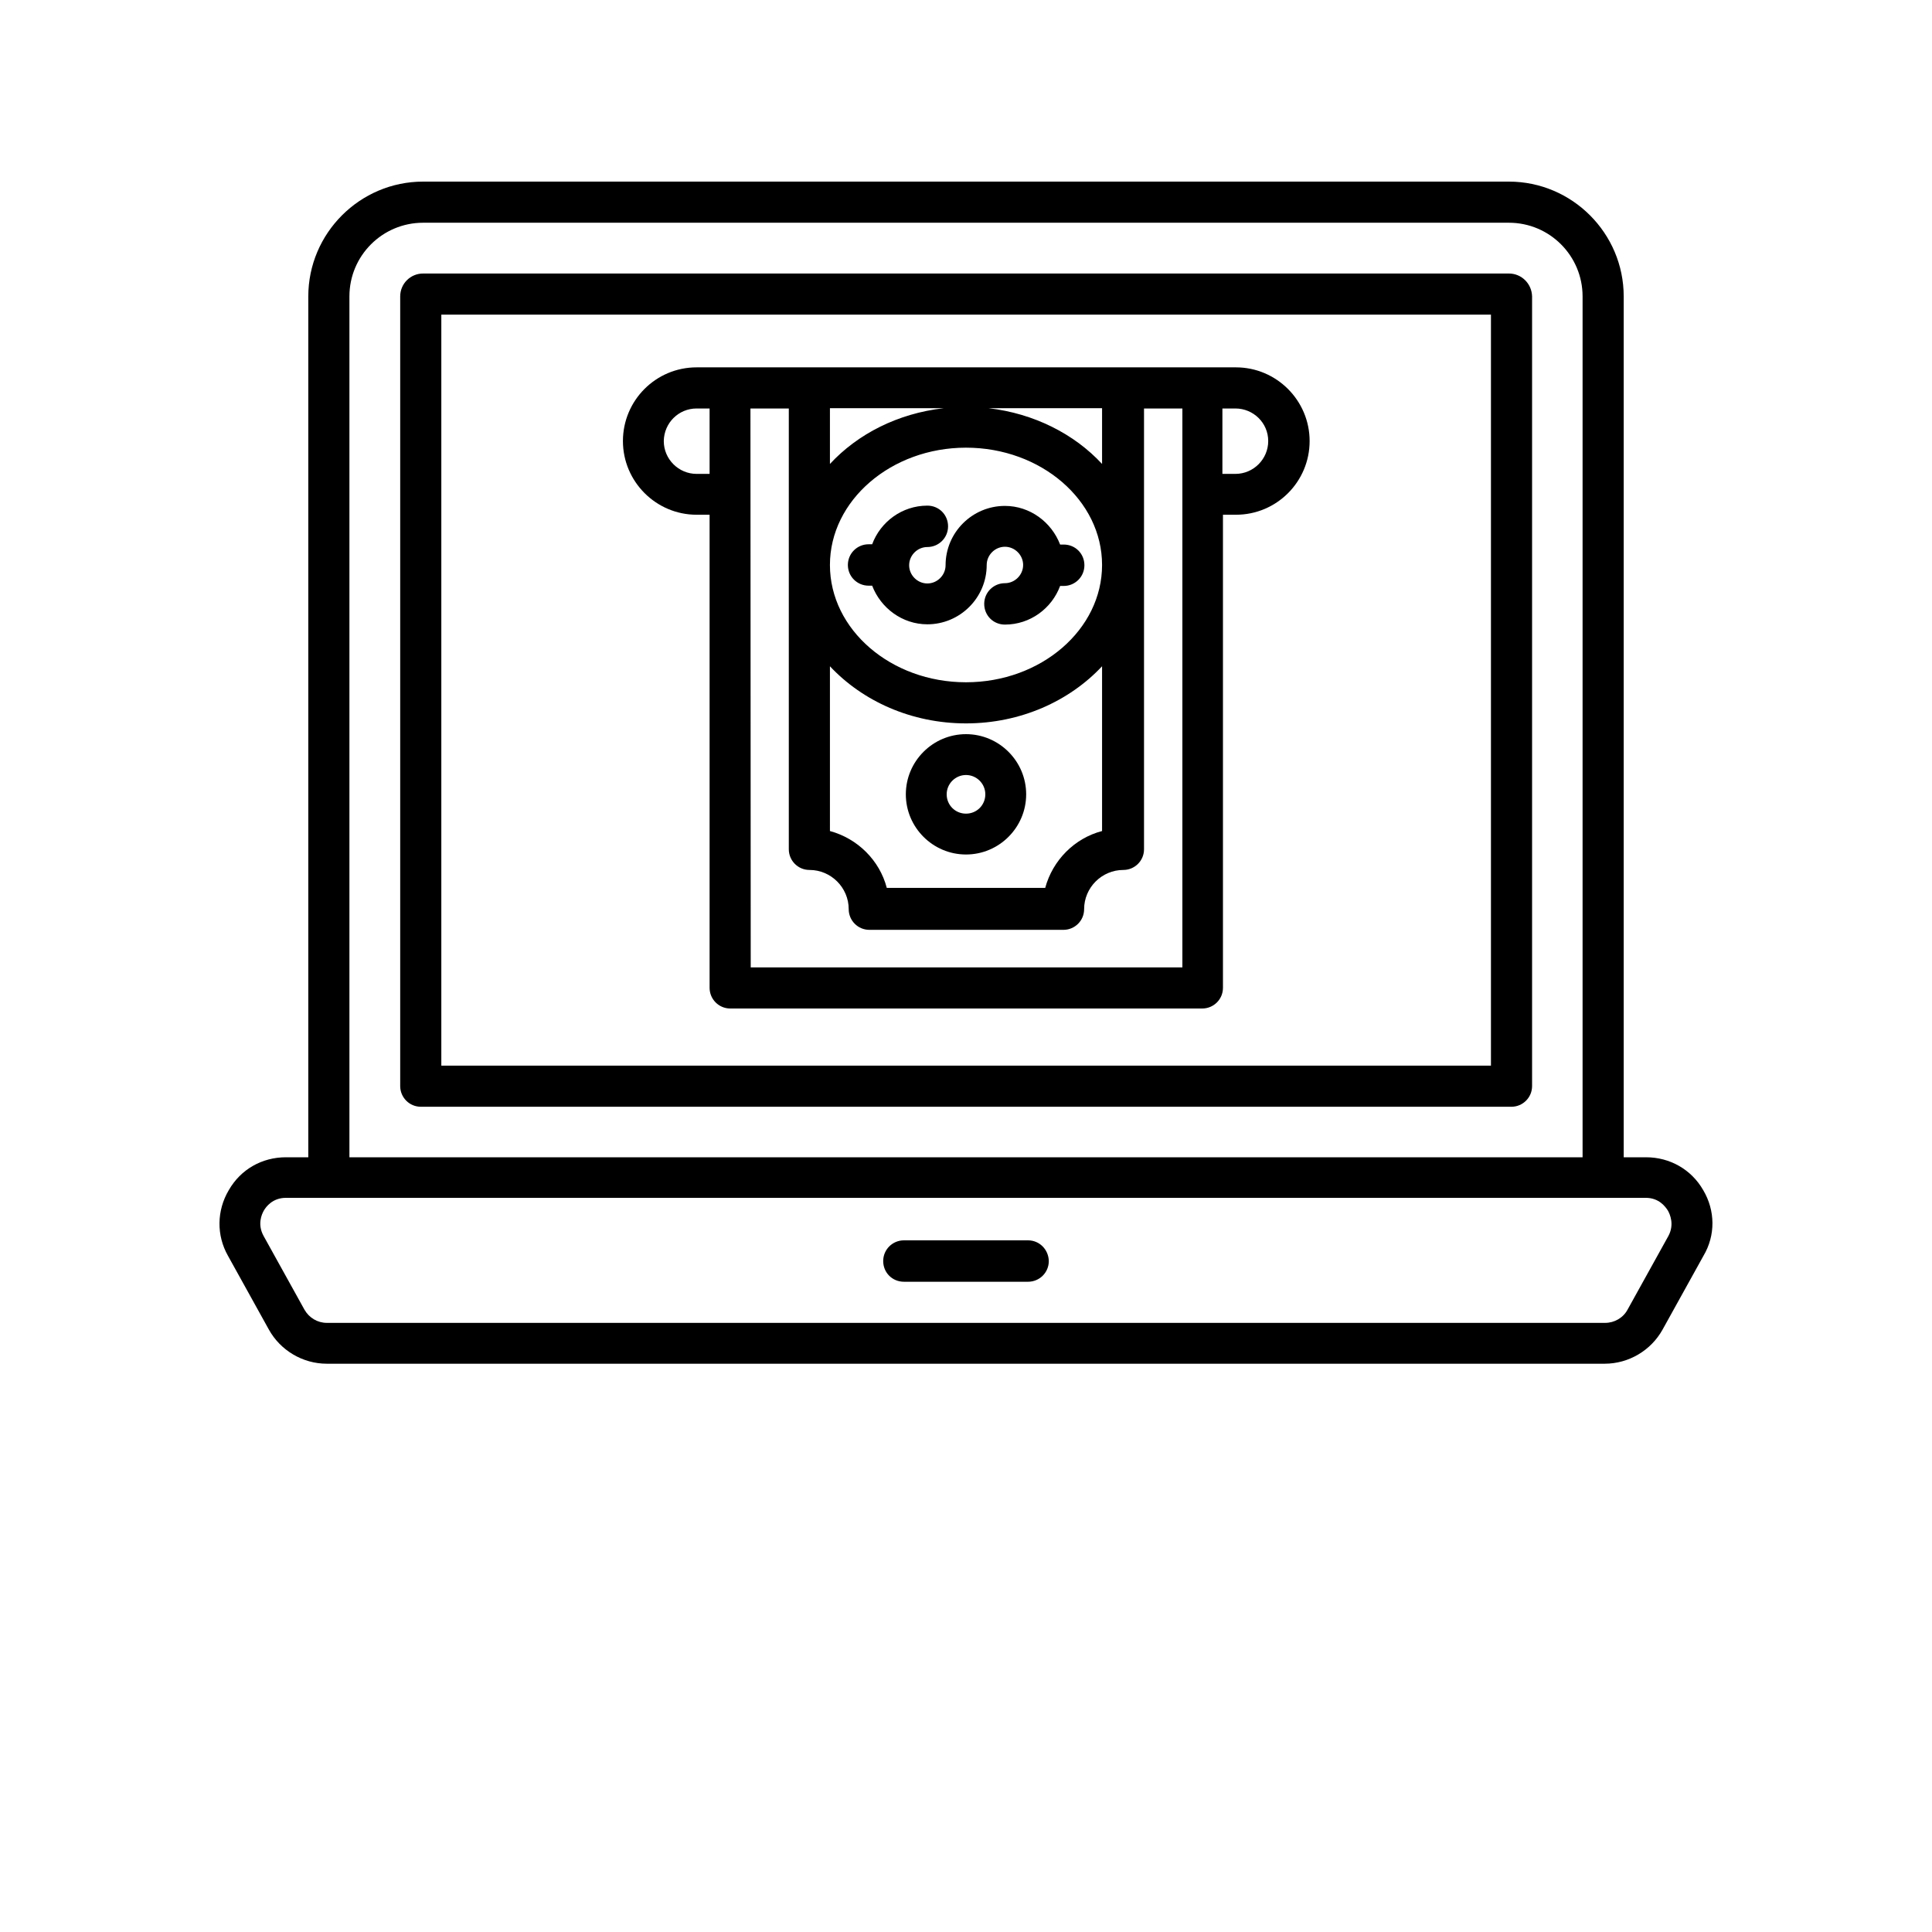
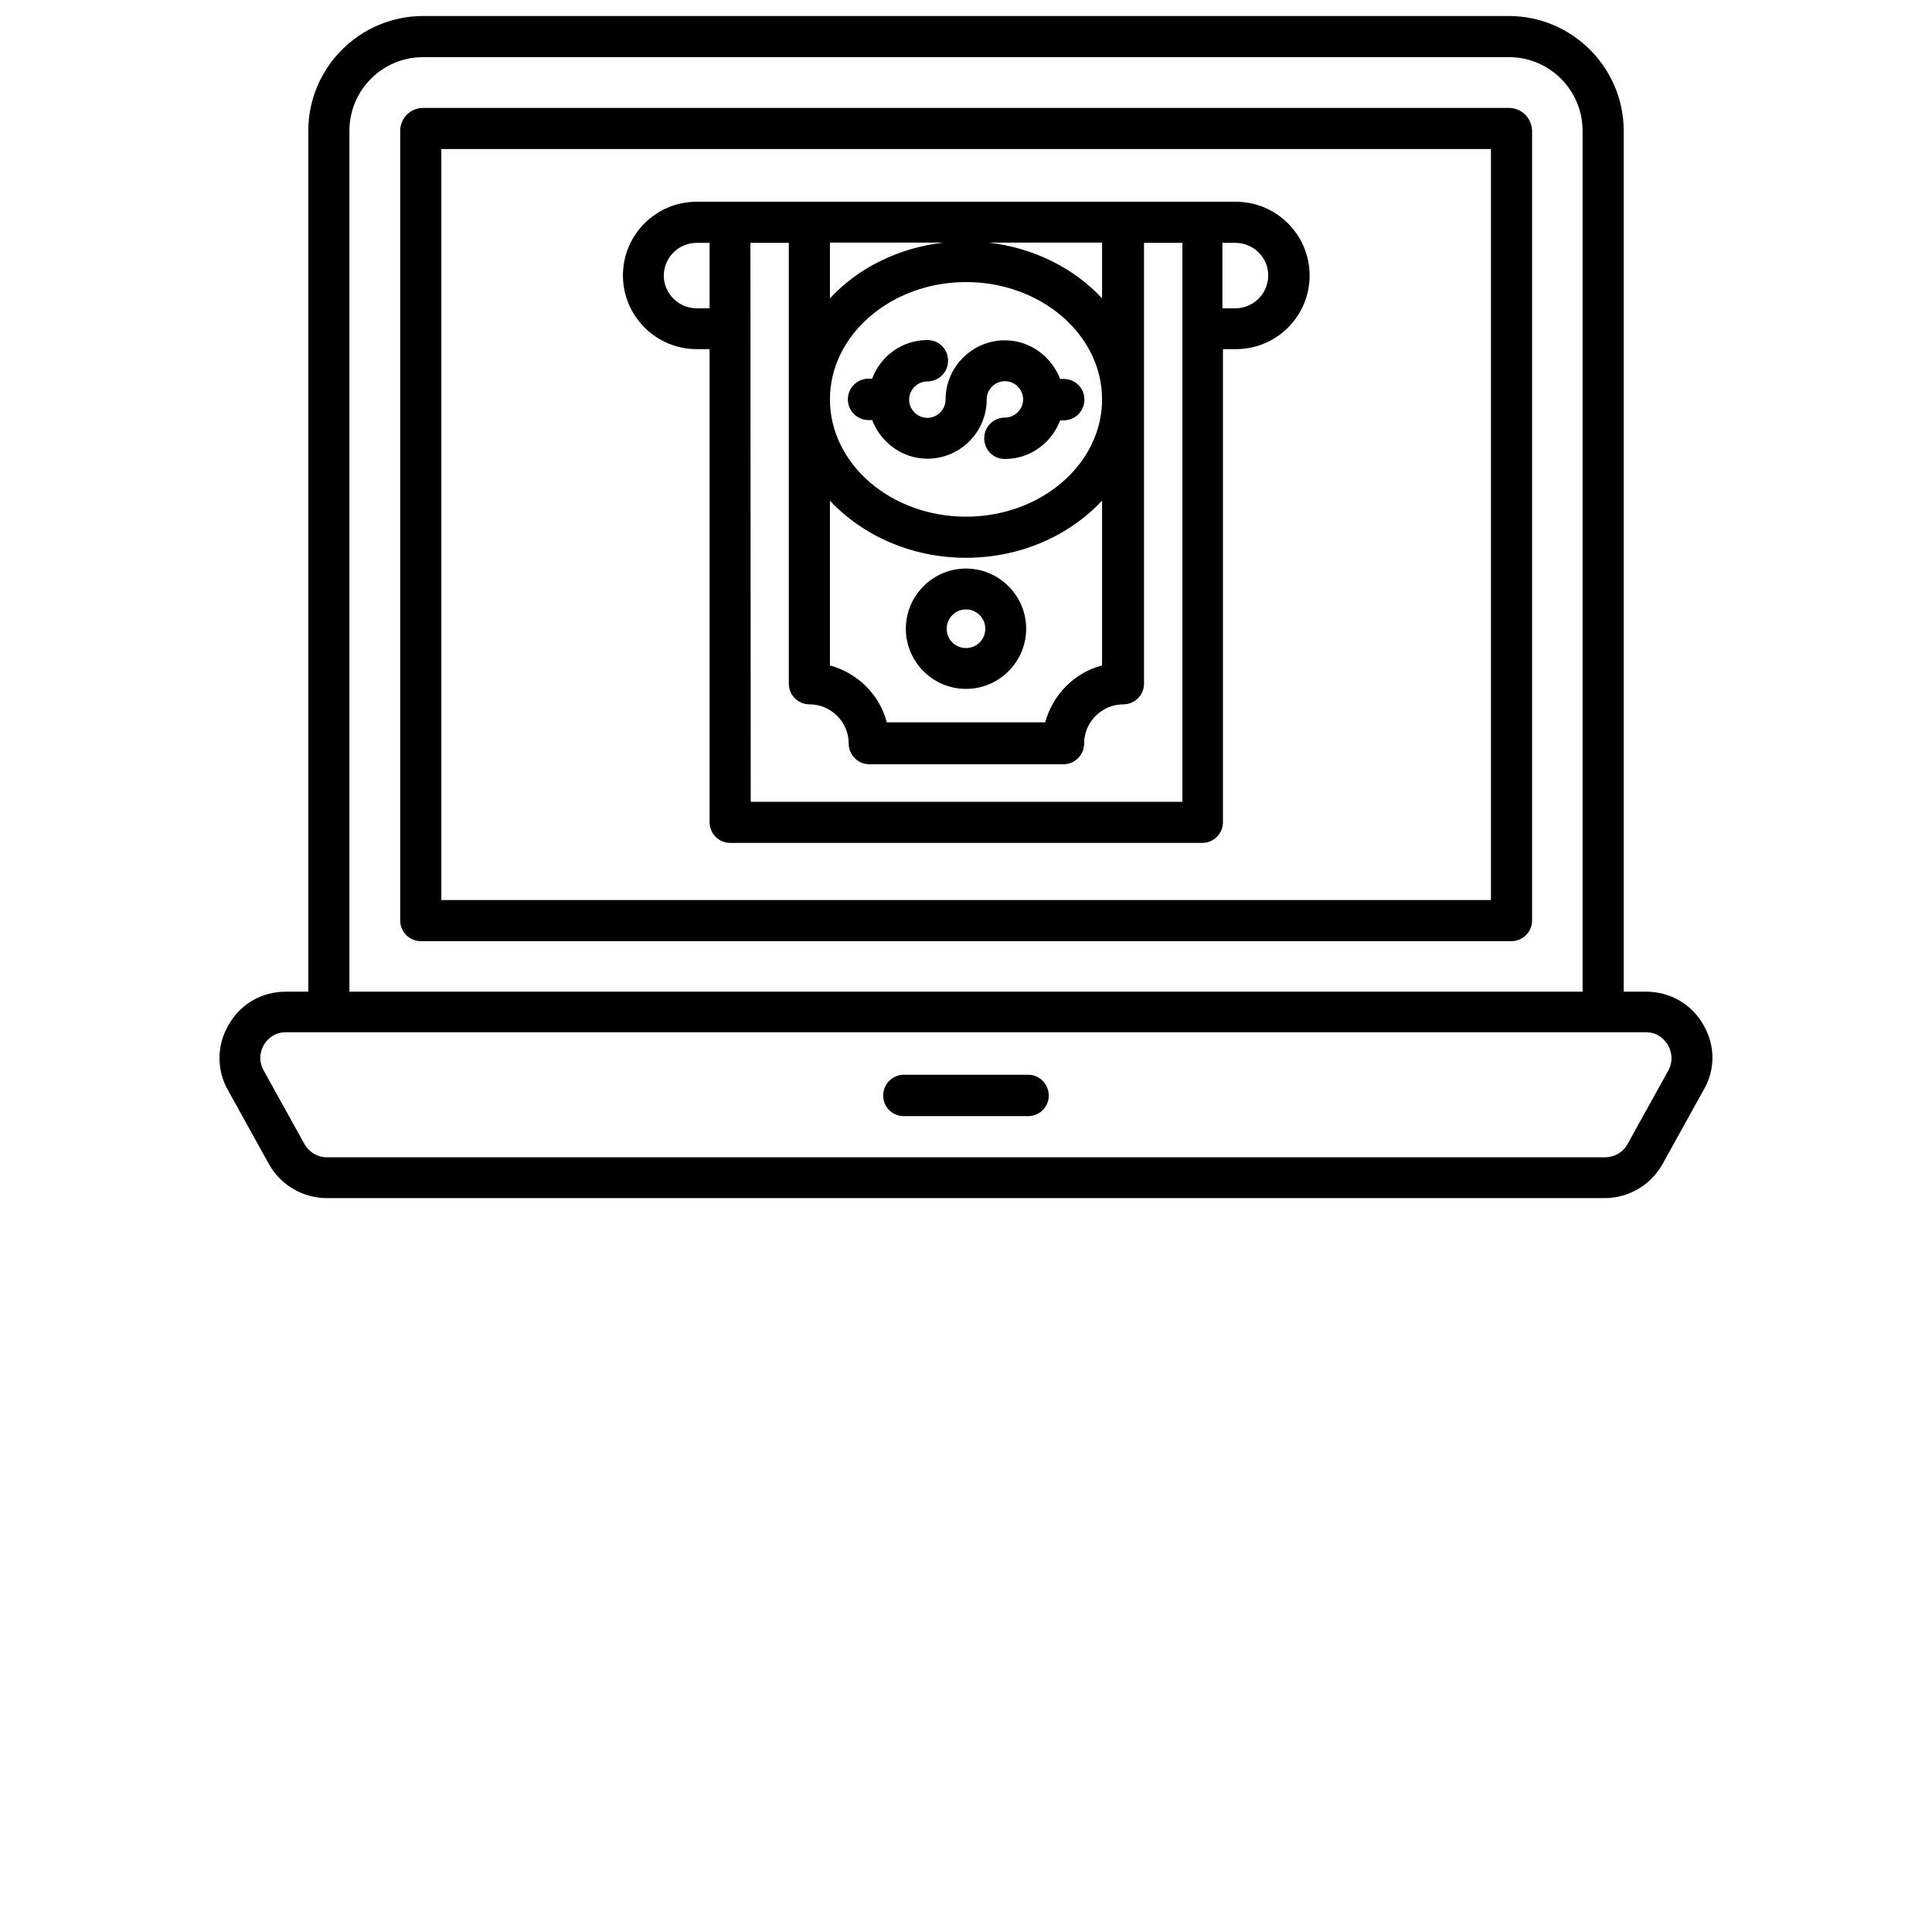
- <svg xmlns="http://www.w3.org/2000/svg" xmlns:xlink="http://www.w3.org/1999/xlink" version="1.1" id="Calque_1" x="0px" y="0px" viewBox="0 0 700 700" style="enable-background:new 0 0 700 700;" xml:space="preserve">
+ <svg xmlns="http://www.w3.org/2000/svg" xmlns:xlink="http://www.w3.org/1999/xlink" version="1.1" id="Calque_1" x="0px" y="0px" viewBox="0 60 700 700" style="enable-background:new 0 0 700 700;" xml:space="preserve">
  <g>
    <path d="M314.7,212.2h1.3c3.1,8.1,10.9,14,20,14c11.8,0,21.5-9.6,21.5-21.5c0-3.6,3-6.6,6.6-6.6c3.6,0,6.6,3,6.6,6.6   s-3,6.6-6.6,6.6c-4.1,0-7.5,3.3-7.5,7.5s3.3,7.5,7.5,7.5c9.2,0,17-5.9,20-14h1.3c4.1,0,7.5-3.3,7.5-7.5s-3.3-7.5-7.5-7.5h-1.3   c-3.1-8.1-10.9-14-20-14c-11.8,0-21.5,9.6-21.5,21.5c0,3.6-3,6.6-6.6,6.6s-6.6-3-6.6-6.6s3-6.6,6.6-6.6c4.1,0,7.5-3.3,7.5-7.5   s-3.3-7.5-7.5-7.5c-9.2,0-17,5.9-20,14h-1.3c-4.1,0-7.5,3.3-7.5,7.5S310.6,212.2,314.7,212.2z" />
    <path d="M350,309.6c12,0,21.8-9.8,21.8-21.8S362,266,350,266s-21.8,9.8-21.8,21.8S338,309.6,350,309.6z M350,280.8c3.8,0,7,3.1,7,7   s-3.1,7-7,7s-7-3.1-7-7S346.2,280.8,350,280.8z" />
    <path d="M617.1,431.2c-4.3-7.5-12.1-11.9-20.7-11.9h-8.1l0-311.9c0-22.9-18.7-41.6-41.6-41.6H153.3c-22.9,0-41.6,18.7-41.6,41.6   v311.9h-8.1c-8.7,0-16.4,4.4-20.7,11.9c-4.4,7.4-4.5,16.4-0.3,23.8l14.8,26.7c4.2,7.6,12.3,12.4,21,12.4h463   c8.7,0,16.8-4.8,21-12.4l14.8-26.7C621.6,447.6,621.5,438.6,617.1,431.2L617.1,431.2z M126.6,107.4c0-14.8,12-26.7,26.7-26.7h393.4   c14.8,0,26.7,12,26.7,26.7v311.9H126.6L126.6,107.4z M604.5,447.8l-14.8,26.7c-1.6,3-4.8,4.8-8.1,4.8H118.4c-3.3,0-6.4-1.8-8.1-4.8   l-14.8-26.7c-2.3-4.2-0.7-7.8,0.1-9.2c0.8-1.4,3.2-4.6,8-4.6h492.7c4.8,0,7.1,3.2,8,4.6C605.1,440,606.7,443.7,604.5,447.8   L604.5,447.8z" />
    <path d="M546.7,99.1H153.3c-4.6,0-8.3,3.7-8.3,8.3v286.1c0,4.1,3.3,7.5,7.5,7.5h395.1c4.1,0,7.5-3.3,7.5-7.5l0-286.1   C555,102.8,551.3,99.1,546.7,99.1L546.7,99.1z M540.1,386.1H159.9V114h380.3V386.1z" />
    <path d="M372.5,449.4h-45c-4.1,0-7.5,3.3-7.5,7.5s3.3,7.5,7.5,7.5h45c4.1,0,7.5-3.3,7.5-7.5C379.9,452.7,376.6,449.4,372.5,449.4z" />
    <path d="M252.4,186.5h4.7v171.4c0,4.1,3.3,7.5,7.5,7.5h171c4.1,0,7.5-3.3,7.5-7.5V186.5h4.7c14.8,0,26.7-12,26.7-26.7   s-12-26.7-26.7-26.7H252.4c-14.8,0-26.7,12-26.7,26.7C225.7,174.5,237.7,186.5,252.4,186.5L252.4,186.5z M459.5,159.8   c0,6.5-5.3,11.9-11.9,11.9h-4.7V148h4.7C454.1,148,459.5,153.2,459.5,159.8z M300.7,168.1v-20.2h41.2   C325.3,149.8,310.8,157.2,300.7,168.1L300.7,168.1z M350,162.2c27.2,0,49.3,19.1,49.3,42.5s-22.1,42.5-49.3,42.5   s-49.3-19.1-49.3-42.5C300.7,181.3,322.9,162.2,350,162.2L350,162.2z M300.7,241.4c11.8,12.6,29.5,20.7,49.3,20.7   s37.5-8.1,49.3-20.7v59.7c-10,2.6-17.9,10.6-20.6,20.6h-57.4c-2.6-10-10.6-17.9-20.6-20.6L300.7,241.4L300.7,241.4z M399.3,168.1   c-10.1-10.9-24.7-18.3-41.1-20.2h41.1V168.1z M271.9,148h13.9v159.7c0,4.1,3.3,7.5,7.5,7.5c7.8,0,14.2,6.4,14.2,14.2   c0,4.1,3.3,7.5,7.5,7.5h70.3c4.1,0,7.5-3.3,7.5-7.5c0-7.8,6.4-14.2,14.2-14.2c4.1,0,7.5-3.3,7.5-7.5l0-159.7h13.9v202.5l-156.4,0   L271.9,148z M252.4,148h4.7v23.7h-4.7c-6.5,0-11.9-5.3-11.9-11.9C240.6,153.2,245.9,148,252.4,148z" />
    <g>
      <defs>
        <polyline id="SVGID_1_" points="899.7,687.3 899.7,1387.3 199.7,1387.3    " />
      </defs>
      <clipPath id="SVGID_00000029762623900086694640000001175355141464430740_">
        <use xlink:href="#SVGID_1_" style="overflow:visible;" />
      </clipPath>
    </g>
    <g>
      <defs>
        <polyline id="SVGID_00000021834696391256241010000013175638889673970568_" points="1081.7,687.3 1081.7,1387.3 381.7,1387.3         " />
      </defs>
      <clipPath id="SVGID_00000033329233158687133900000010180511898100457891_">
        <use xlink:href="#SVGID_00000021834696391256241010000013175638889673970568_" style="overflow:visible;" />
      </clipPath>
    </g>
    <g>
      <defs>
        <polyline id="SVGID_00000157270751903158377880000012970398411806420623_" points="1225.6,687.3 1225.6,1387.3 525.6,1387.3         " />
      </defs>
      <clipPath id="SVGID_00000009559874894903972390000000069726053305160364_">
        <use xlink:href="#SVGID_00000157270751903158377880000012970398411806420623_" style="overflow:visible;" />
      </clipPath>
    </g>
    <g>
      <defs>
        <polyline id="SVGID_00000063609663346223663570000002013796110254441634_" points="1256.7,687.3 1256.7,1387.3 556.7,1387.3         " />
      </defs>
      <clipPath id="SVGID_00000147903373582885763720000003555247796128734901_">
        <use xlink:href="#SVGID_00000063609663346223663570000002013796110254441634_" style="overflow:visible;" />
      </clipPath>
    </g>
    <g>
      <defs>
        <polyline id="SVGID_00000078753577149039694830000008921262455483218577_" points="1271.2,687.3 1271.2,1387.3 571.2,1387.3         " />
      </defs>
      <clipPath id="SVGID_00000085252997578949861420000008358470619925013946_">
        <use xlink:href="#SVGID_00000078753577149039694830000008921262455483218577_" style="overflow:visible;" />
      </clipPath>
    </g>
    <g>
      <defs>
        <polyline id="SVGID_00000030453289236174208050000005479414063443028363_" points="1331.9,687.3 1331.9,1387.3 631.9,1387.3         " />
      </defs>
      <clipPath id="SVGID_00000009583958284826148970000009176413422935716480_">
        <use xlink:href="#SVGID_00000030453289236174208050000005479414063443028363_" style="overflow:visible;" />
      </clipPath>
    </g>
    <g>
      <defs>
        <polyline id="SVGID_00000029026308215249634240000008915231223545994935_" points="897.5,729.7 897.5,1429.7 197.5,1429.7    " />
      </defs>
      <clipPath id="SVGID_00000049215615740154954990000004243991324369609610_">
        <use xlink:href="#SVGID_00000029026308215249634240000008915231223545994935_" style="overflow:visible;" />
      </clipPath>
    </g>
    <g>
      <defs>
        <polyline id="SVGID_00000005261018410693536490000000323503816727757987_" points="1281,729.7 1281,1429.7 581,1429.7    " />
      </defs>
      <clipPath id="SVGID_00000118370735804442506780000001635869546650764961_">
        <use xlink:href="#SVGID_00000005261018410693536490000000323503816727757987_" style="overflow:visible;" />
      </clipPath>
    </g>
  </g>
</svg>
